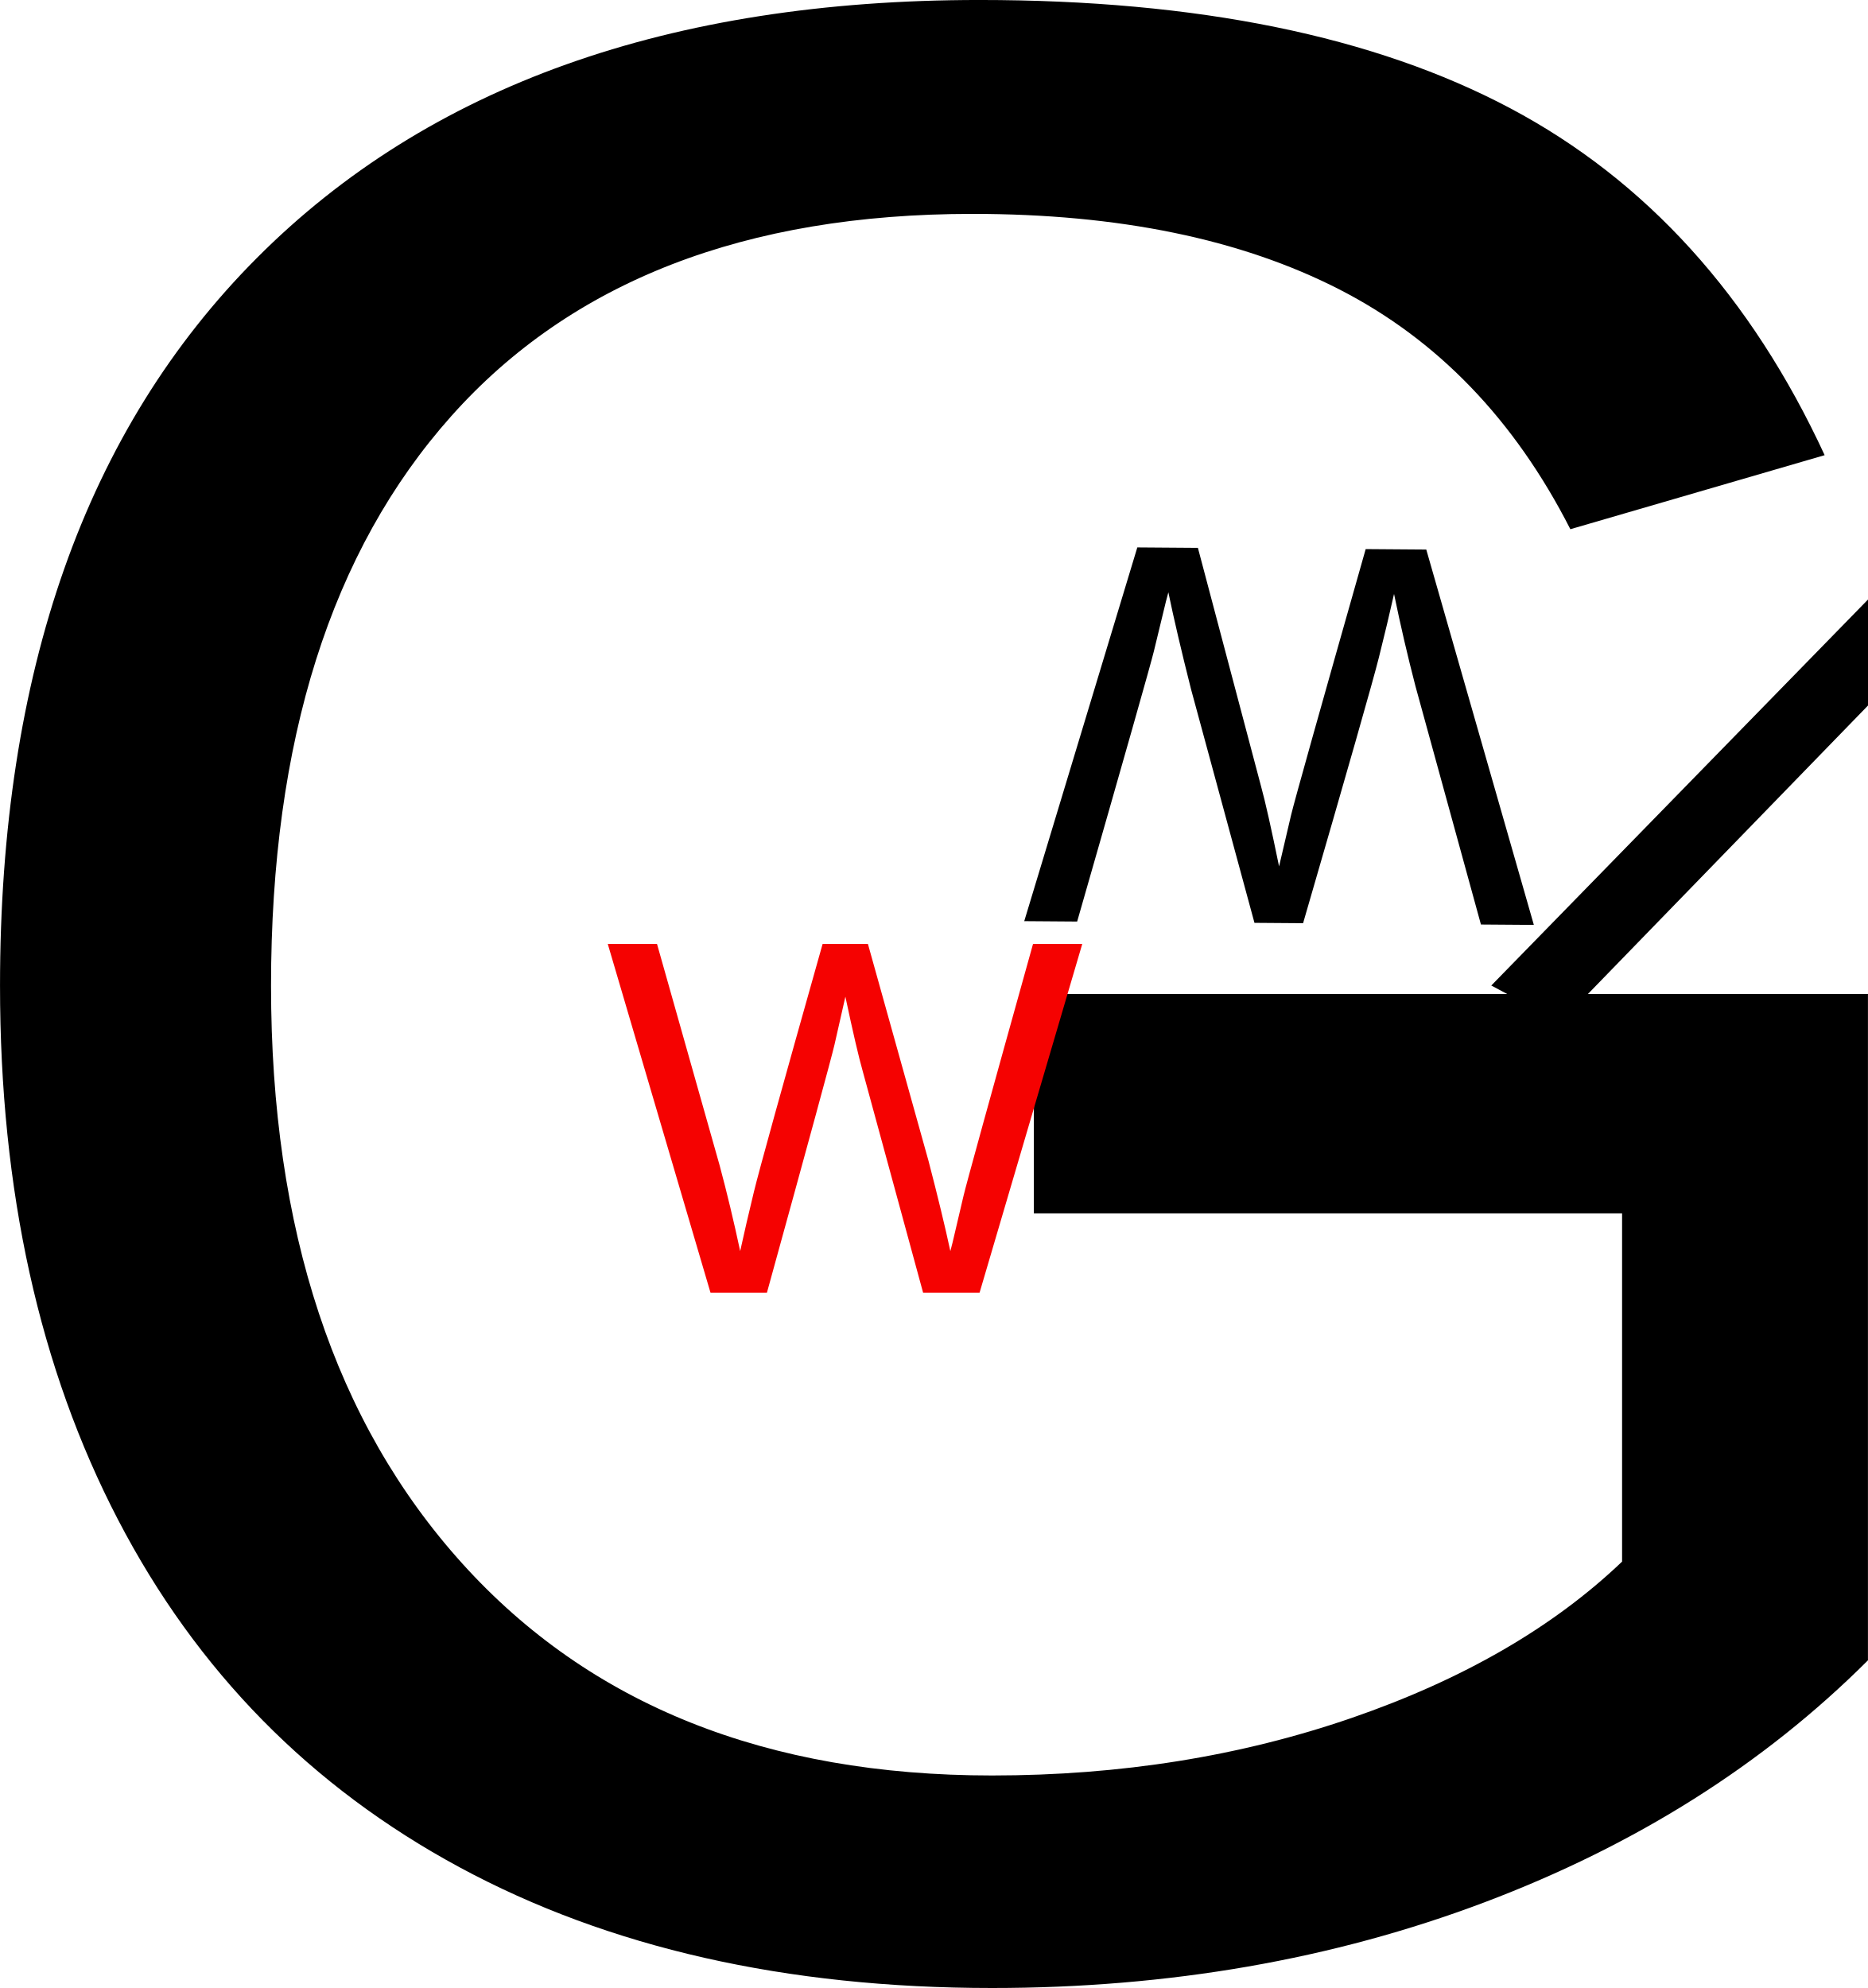
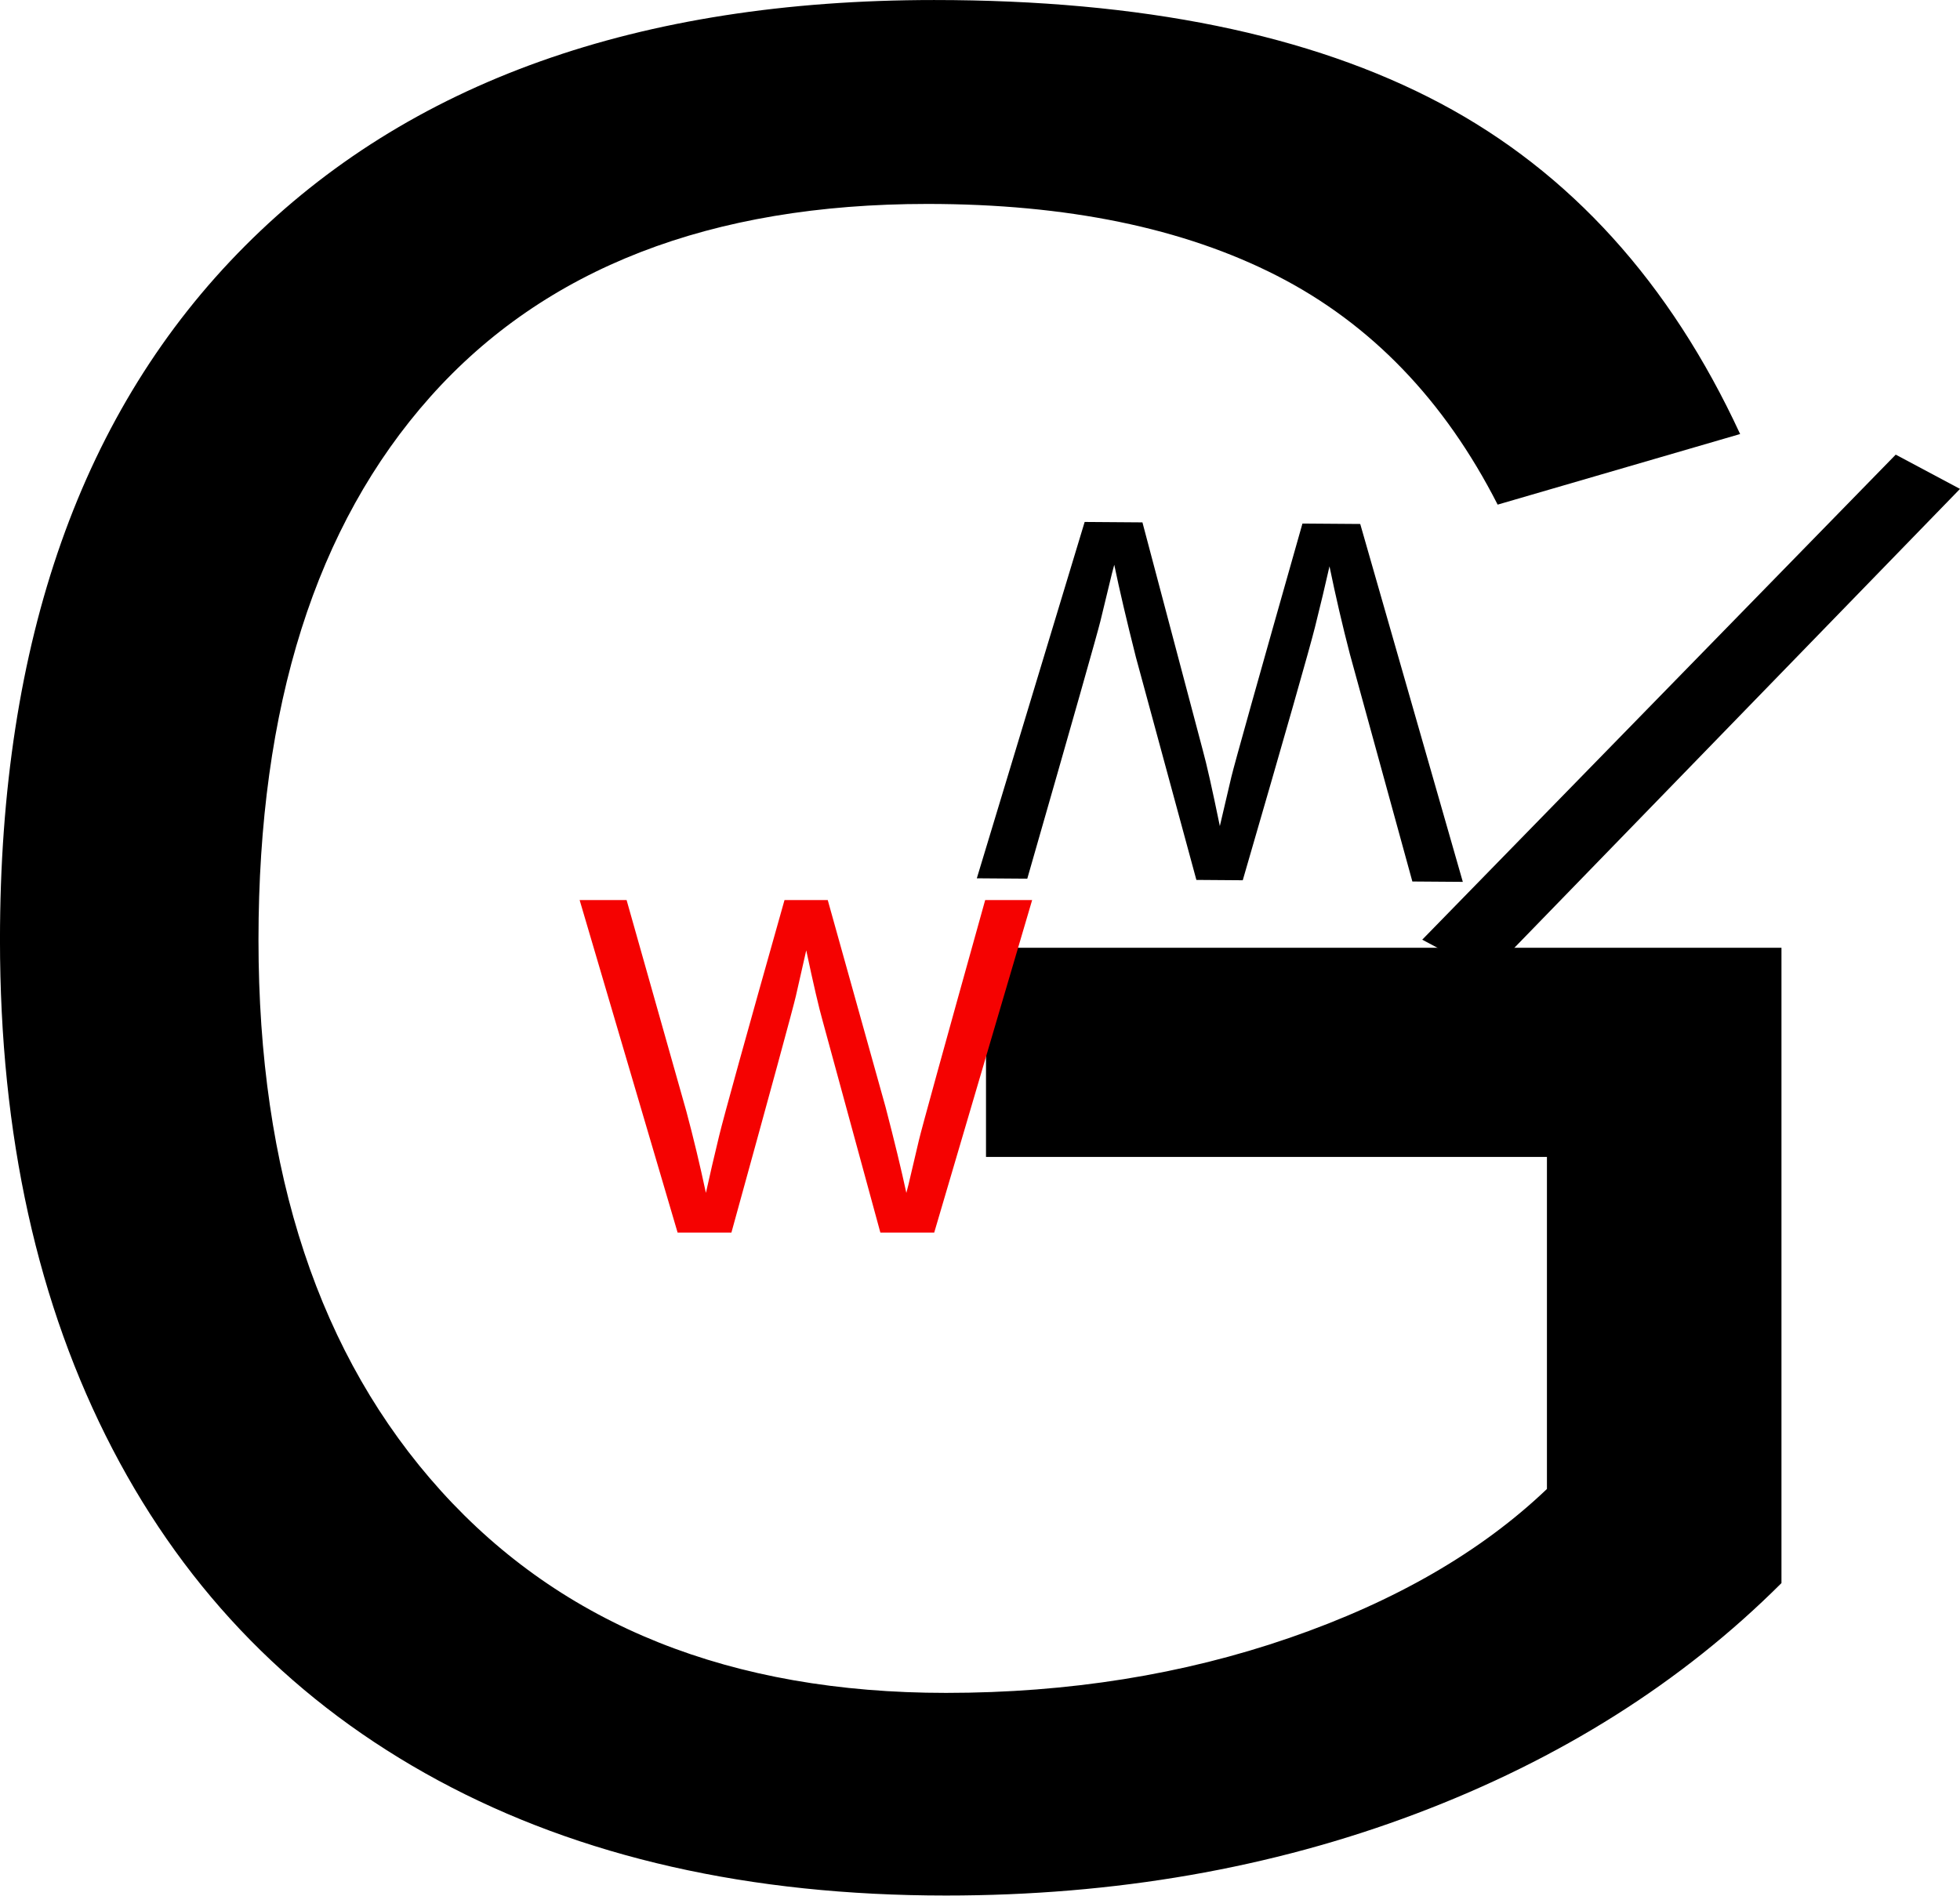
- <svg xmlns="http://www.w3.org/2000/svg" version="1.1" id="svg2" xml:space="preserve" width="942.846" height="1003.477" viewBox="0 0 942.846 1003.477">
-   <defs id="defs6">
-     <clipPath clipPathUnits="userSpaceOnUse" id="clipPath18">
-       <path d="M 0,1080 H 1920 V 0 H 0 Z" id="path16" />
+ <svg xmlns="http://www.w3.org/2000/svg" width="274.462mm" height="265.503mm" viewBox="0 0 274.462 265.503" version="1.1" id="svg143">
+   <defs id="defs137">
+     <clipPath id="clipPath26" clipPathUnits="userSpaceOnUse">
+       <path id="path24" d="M 0,1080 H 1920 V 0 H 0 Z" />
    </clipPath>
  </defs>
-   <g id="g10" transform="matrix(1.333333,0,0,-1.333333,-755.4372,1196.477)">
-     <g id="g12">
-       <g id="g14" clip-path="url(#clipPath18)">
-         <text transform="matrix(1,0,0,-0.9813638,512.1016,155.1309)" style="font-variant:normal;font-weight:normal;font-stretch:normal;font-size:1083.18px;font-family:Arial;-inkscape-font-specification:ArialMT;writing-mode:lr-tb;fill:#000000;fill-opacity:1;fill-rule:nonzero;stroke:none" id="text22">
-           <tspan x="0" y="0" id="tspan20">G</tspan>
-         </text>
+   <g id="layer1" transform="translate(103.213,-19.86162)">
+     <g transform="matrix(0.3527778,0,0,-0.3527778,-303.089,336.4292)" id="g18">
+       <g id="g20">
+         <g clip-path="url(#clipPath26)" id="g22">
+           <text id="text30" style="font-variant:normal;font-weight:normal;font-stretch:normal;font-size:1083.178px;font-family:Arial;-inkscape-font-specification:ArialMT;writing-mode:lr-tb;fill:#000000;fill-opacity:1;fill-rule:nonzero;stroke:none" transform="matrix(1,0,0,-0.9813638,512.1016,155.1309)">
+             <tspan id="tspan28" y="0" x="0">G</tspan>
+           </text>
+         </g>
      </g>
+       <text id="text34" style="font-variant:normal;font-weight:normal;font-stretch:normal;font-size:191.908px;font-family:Arial;-inkscape-font-specification:ArialMT;writing-mode:lr-tb;fill:#f50201;fill-opacity:1;fill-rule:nonzero;stroke:none" transform="matrix(1,0,0,-1,795.8115,407.9707)">
+         <tspan id="tspan32" y="0" x="0">W</tspan>
+       </text>
+       <text id="text38" style="font-variant:normal;font-weight:normal;font-stretch:normal;font-size:206.112px;font-family:Arial;-inkscape-font-specification:ArialMT;writing-mode:lr-tb;fill:#000000;fill-opacity:1;fill-rule:nonzero;stroke:none" transform="matrix(-0.9999731,0.00734019,0.00734019,0.9999731,1149.179,689.002)">
+         <tspan id="tspan36" y="0" x="0">W</tspan>
+       </text>
+       <text id="text42" style="font-variant:normal;font-weight:normal;font-stretch:normal;font-size:369.819px;font-family:Arial;-inkscape-font-specification:ArialMT;writing-mode:lr-tb;fill:#000000;fill-opacity:1;fill-rule:nonzero;stroke:none" transform="matrix(0.8941892,-0.4768788,-0.4476893,-0.8394567,1132.735,527.2923)">
+         <tspan id="tspan40" y="0" x="0">/</tspan>
+       </text>
    </g>
-     <text transform="matrix(1,0,0,-1,795.8115,407.9707)" style="font-variant:normal;font-weight:normal;font-stretch:normal;font-size:191.908px;font-family:Arial;-inkscape-font-specification:ArialMT;writing-mode:lr-tb;fill:#f50201;fill-opacity:1;fill-rule:nonzero;stroke:none" id="text26">
-       <tspan x="0" y="0" id="tspan24">W</tspan>
-     </text>
-     <text transform="matrix(-0.9999731,0.00734019,0.00734019,0.9999731,1149.179,689.002)" style="font-variant:normal;font-weight:normal;font-stretch:normal;font-size:206.112px;font-family:Arial;-inkscape-font-specification:ArialMT;writing-mode:lr-tb;fill:#000000;fill-opacity:1;fill-rule:nonzero;stroke:none" id="text30">
-       <tspan x="0" y="0" id="tspan28">W</tspan>
-     </text>
-     <text transform="matrix(0.8941892,-0.4768788,-0.4476893,-0.8394567,1132.735,527.2923)" style="font-variant:normal;font-weight:normal;font-stretch:normal;font-size:369.819px;font-family:Arial;-inkscape-font-specification:ArialMT;writing-mode:lr-tb;fill:#000000;fill-opacity:1;fill-rule:nonzero;stroke:none" id="text34">
-       <tspan x="0" y="0" id="tspan32">/</tspan>
-     </text>
  </g>
</svg>
